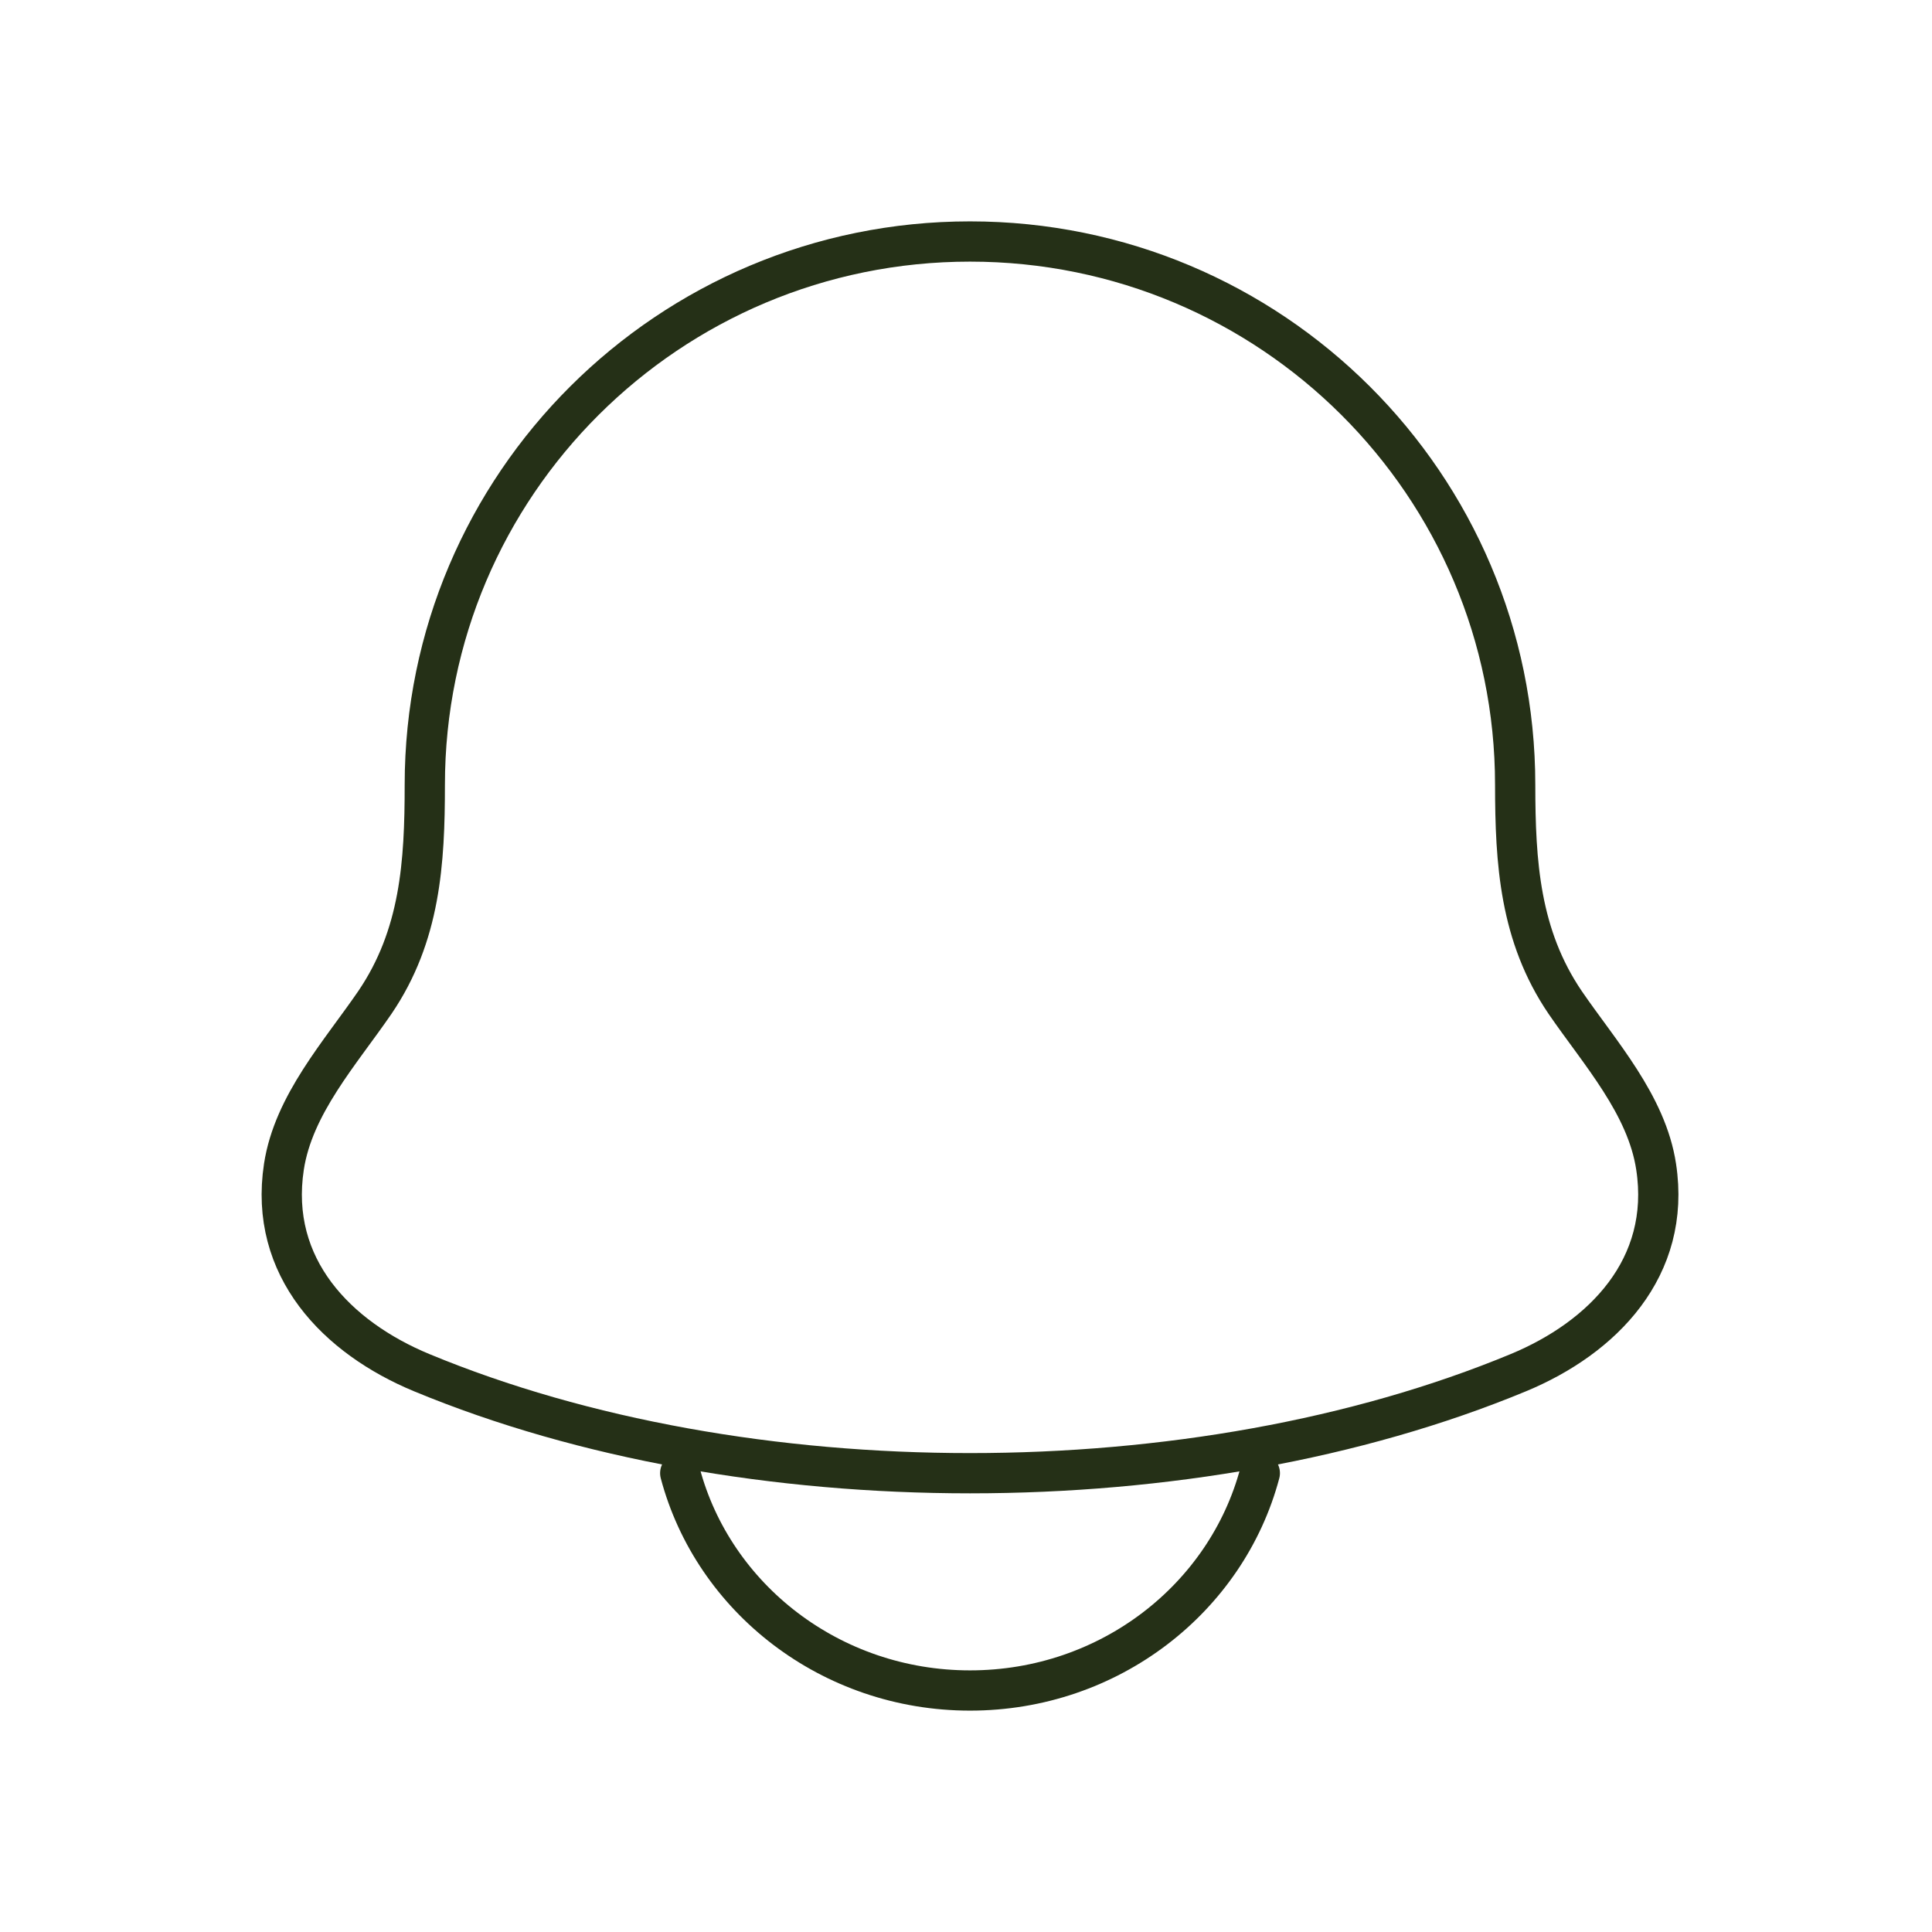
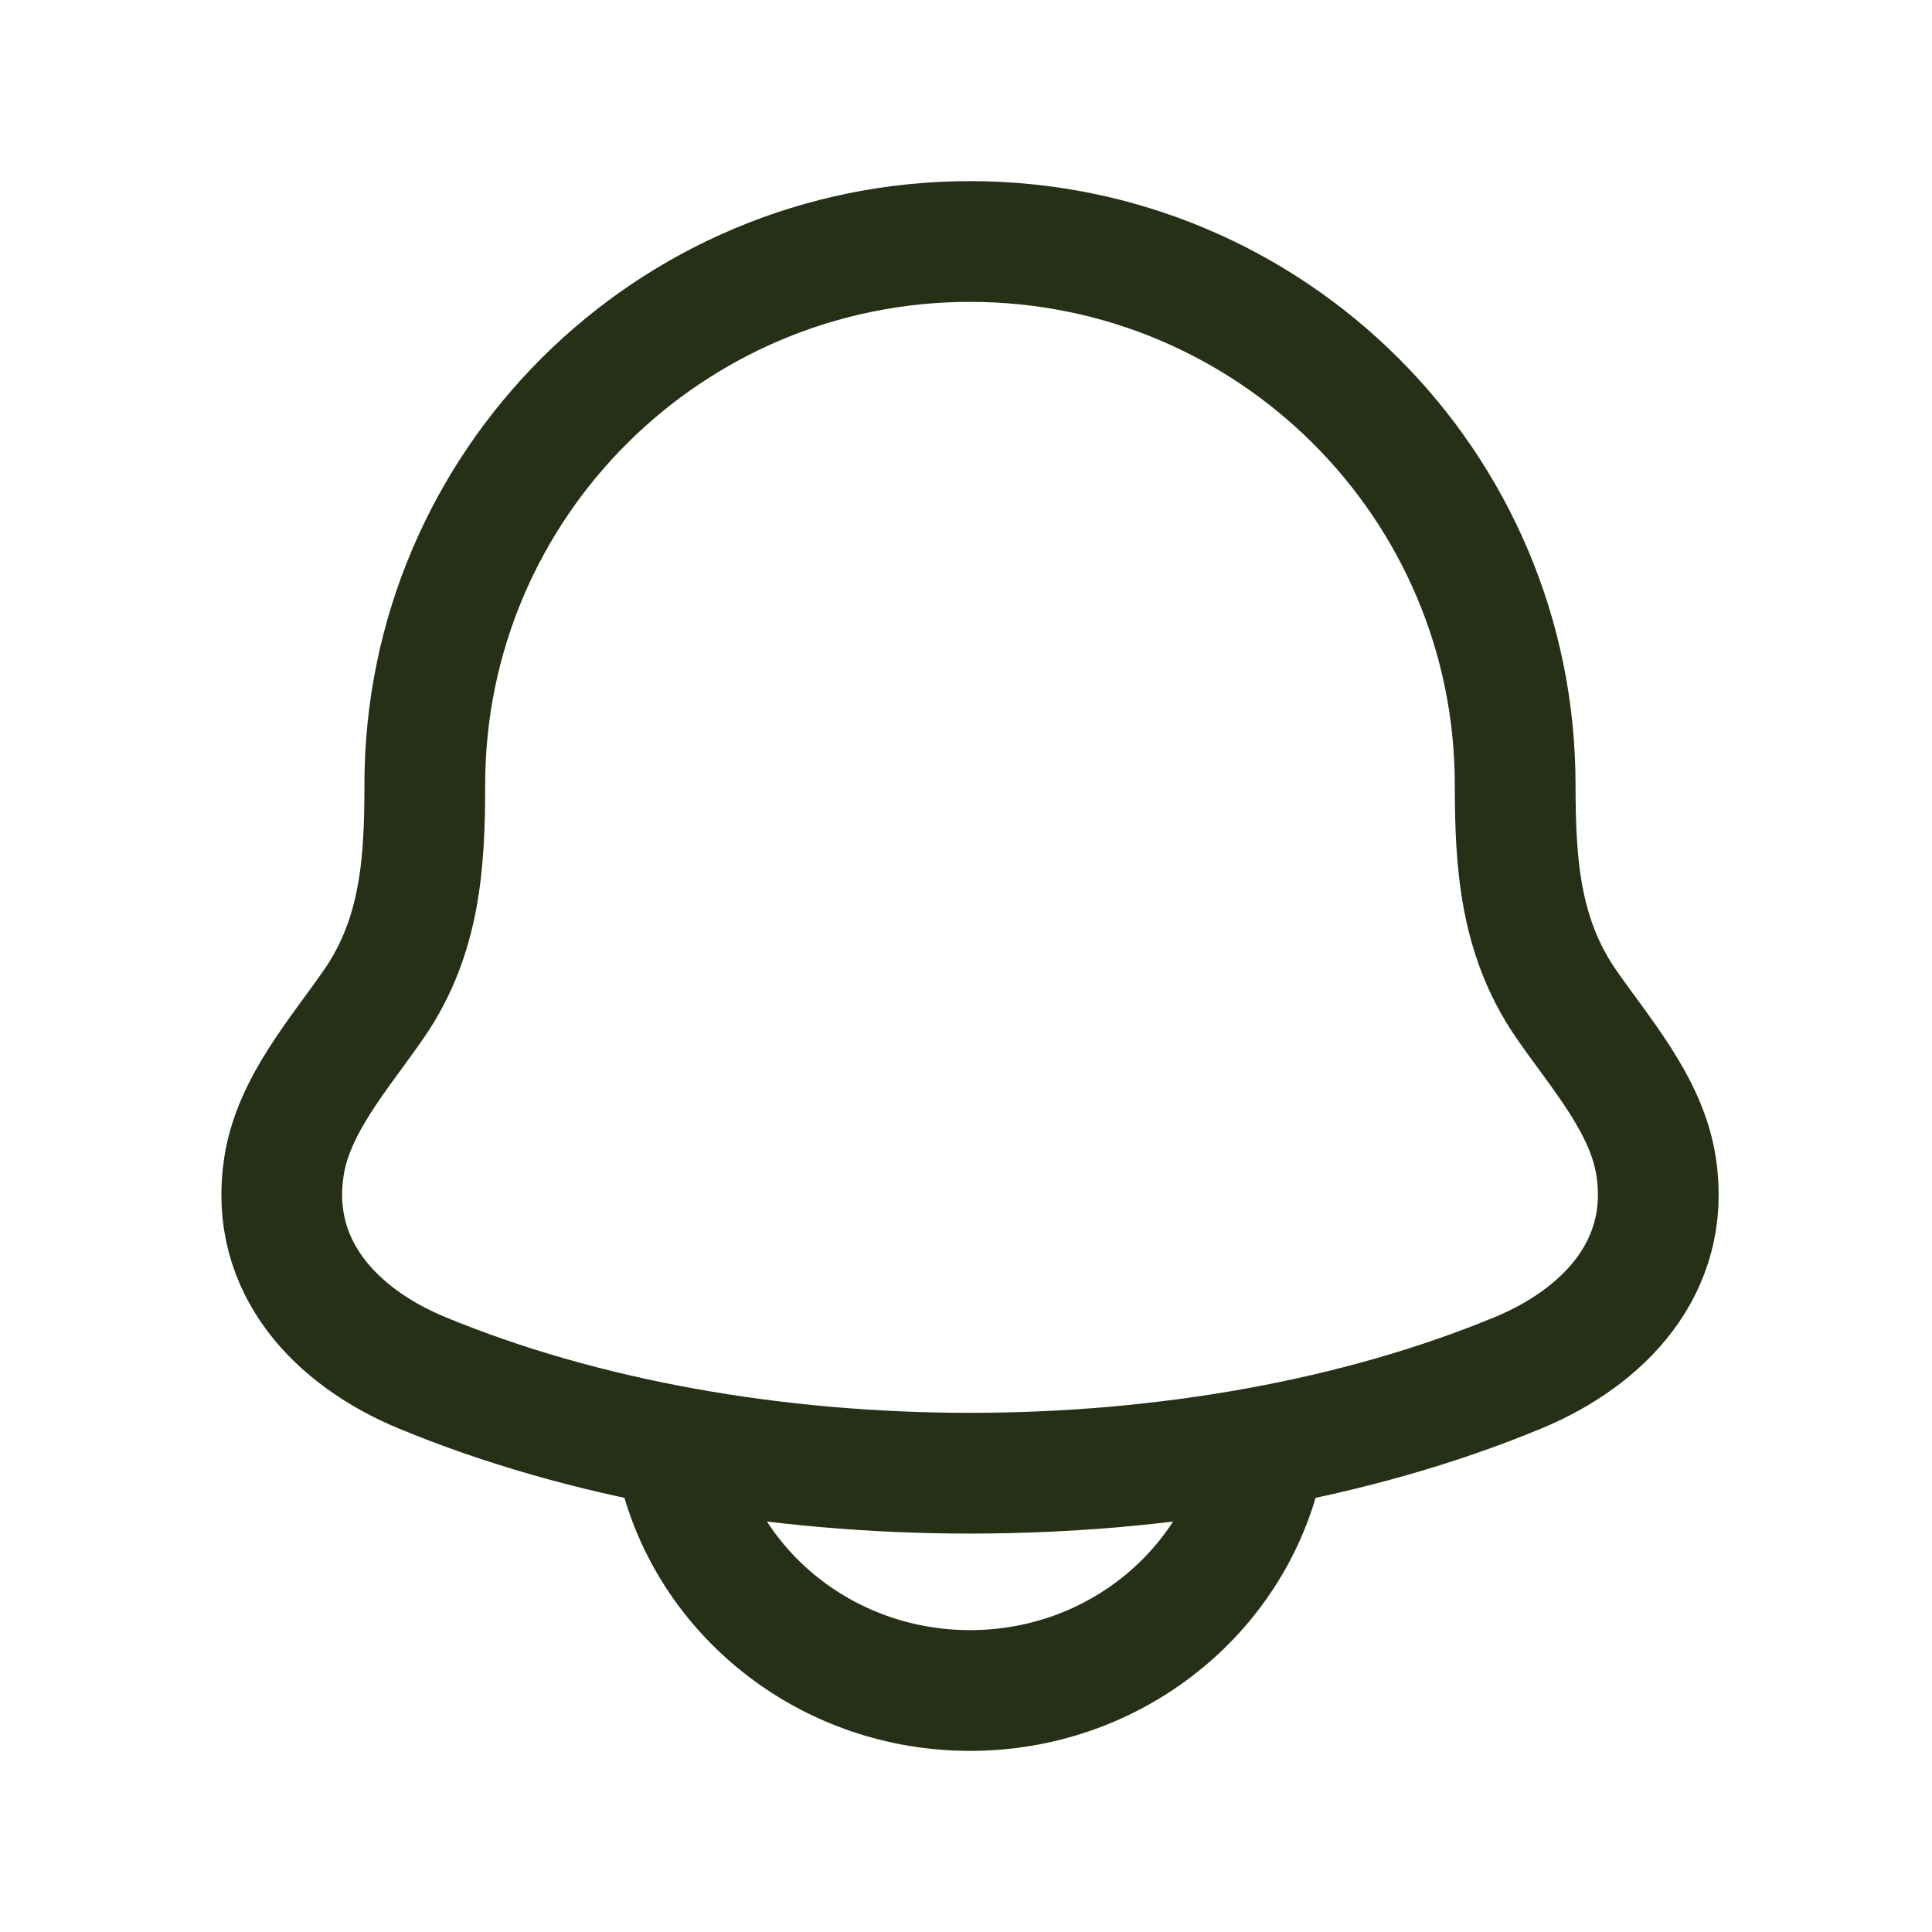
<svg xmlns="http://www.w3.org/2000/svg" viewBox="0 0 24 24" fill="none">
-   <path d="M3.527 14.493c-.192 1.255.664 2.125 1.712 2.559 4.016 1.665 9.606 1.665 13.622 0 1.048-.434 1.904-1.305 1.712-2.559-.117-.771-.7-1.413-1.13-2.04-.565-.832-.62-1.738-.621-2.703 0-3.728-3.03-6.75-6.772-6.75-3.741 0-6.773 3.022-6.773 6.75 0 .965-.055 1.872-.62 2.703-.43.627-1.012 1.269-1.13 2.04" stroke="#253017" stroke-width="0.5" stroke-linecap="round" stroke-linejoin="round" />
-   <path d="M8.45 18.3c.412 1.552 1.869 2.7 3.6 2.7 1.733 0 3.187-1.148 3.6-2.7" stroke="#253017" stroke-width="0.5" stroke-linecap="round" stroke-linejoin="round" />
+   <path d="M3.527 14.493c-.192 1.255.664 2.125 1.712 2.559 4.016 1.665 9.606 1.665 13.622 0 1.048-.434 1.904-1.305 1.712-2.559-.117-.771-.7-1.413-1.13-2.04-.565-.832-.62-1.738-.621-2.703 0-3.728-3.03-6.75-6.772-6.75-3.741 0-6.773 3.022-6.773 6.75 0 .965-.055 1.872-.62 2.703-.43.627-1.012 1.269-1.13 2.04" stroke="#253017" stroke-width="1.5" stroke-linecap="round" stroke-linejoin="round" />
+   <path d="M8.45 18.3c.412 1.552 1.869 2.7 3.6 2.7 1.733 0 3.187-1.148 3.6-2.7" stroke="#253017" stroke-width="1.5" stroke-linecap="round" stroke-linejoin="round" />
</svg>
